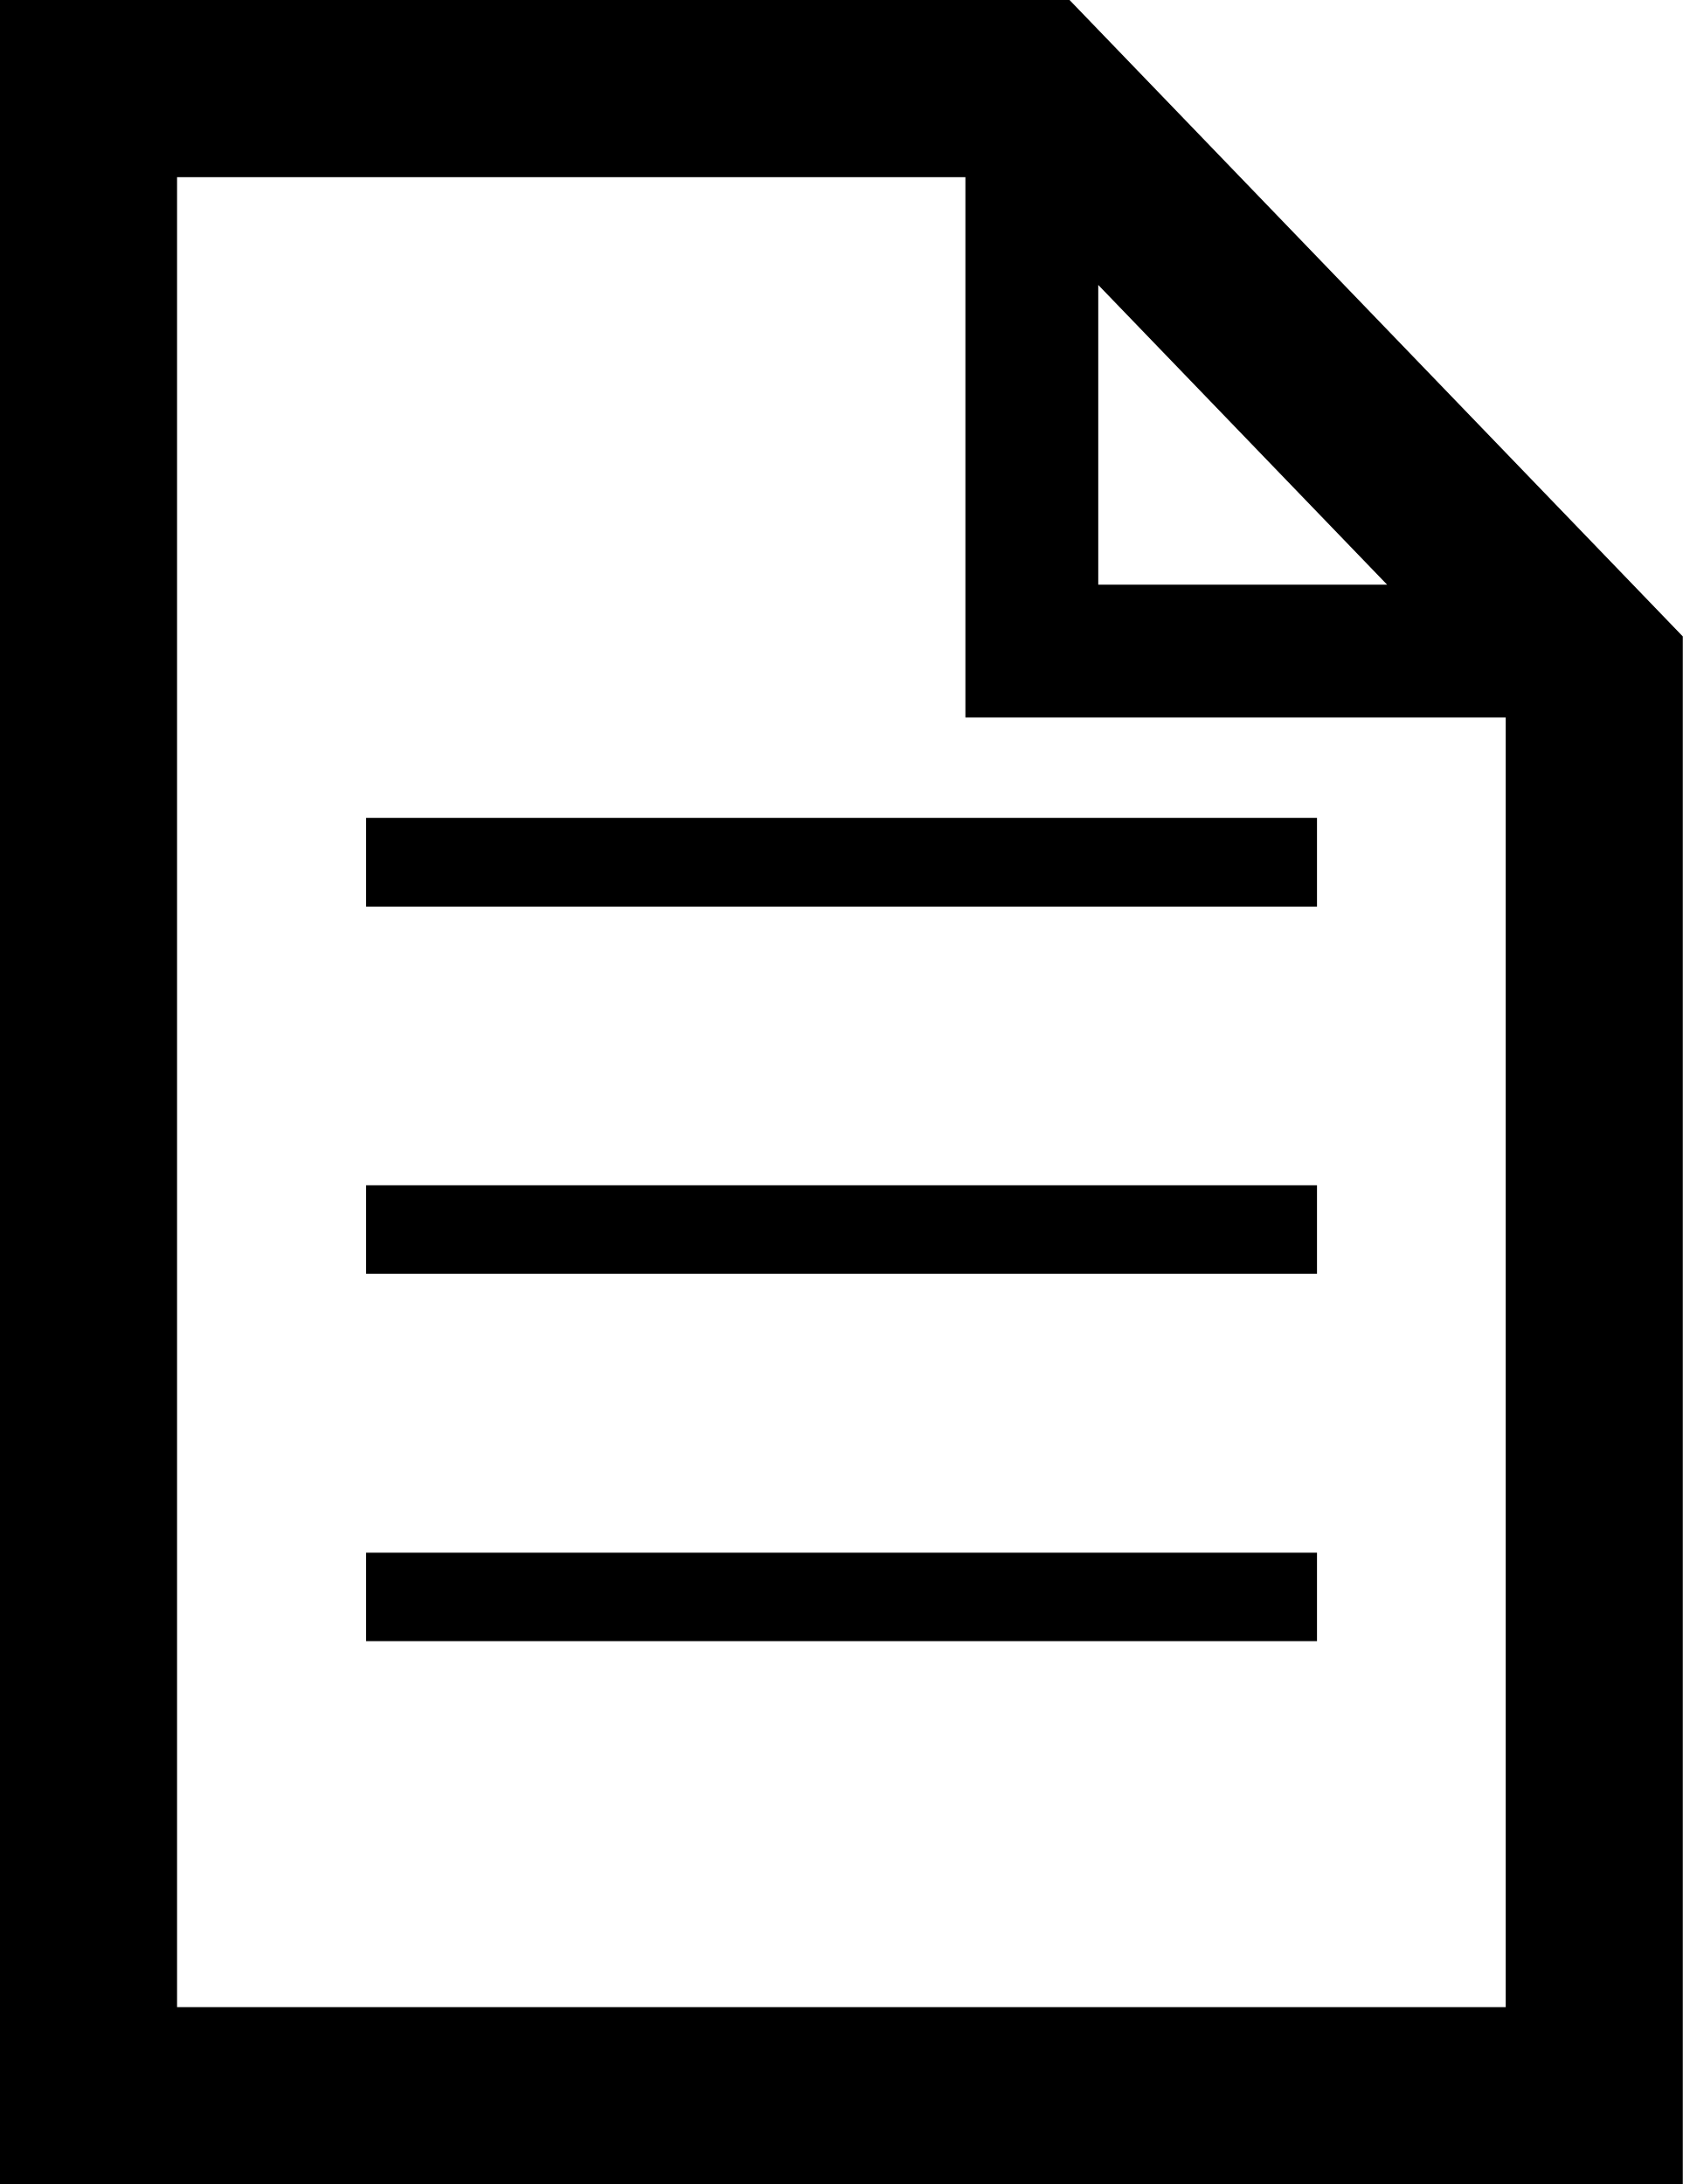
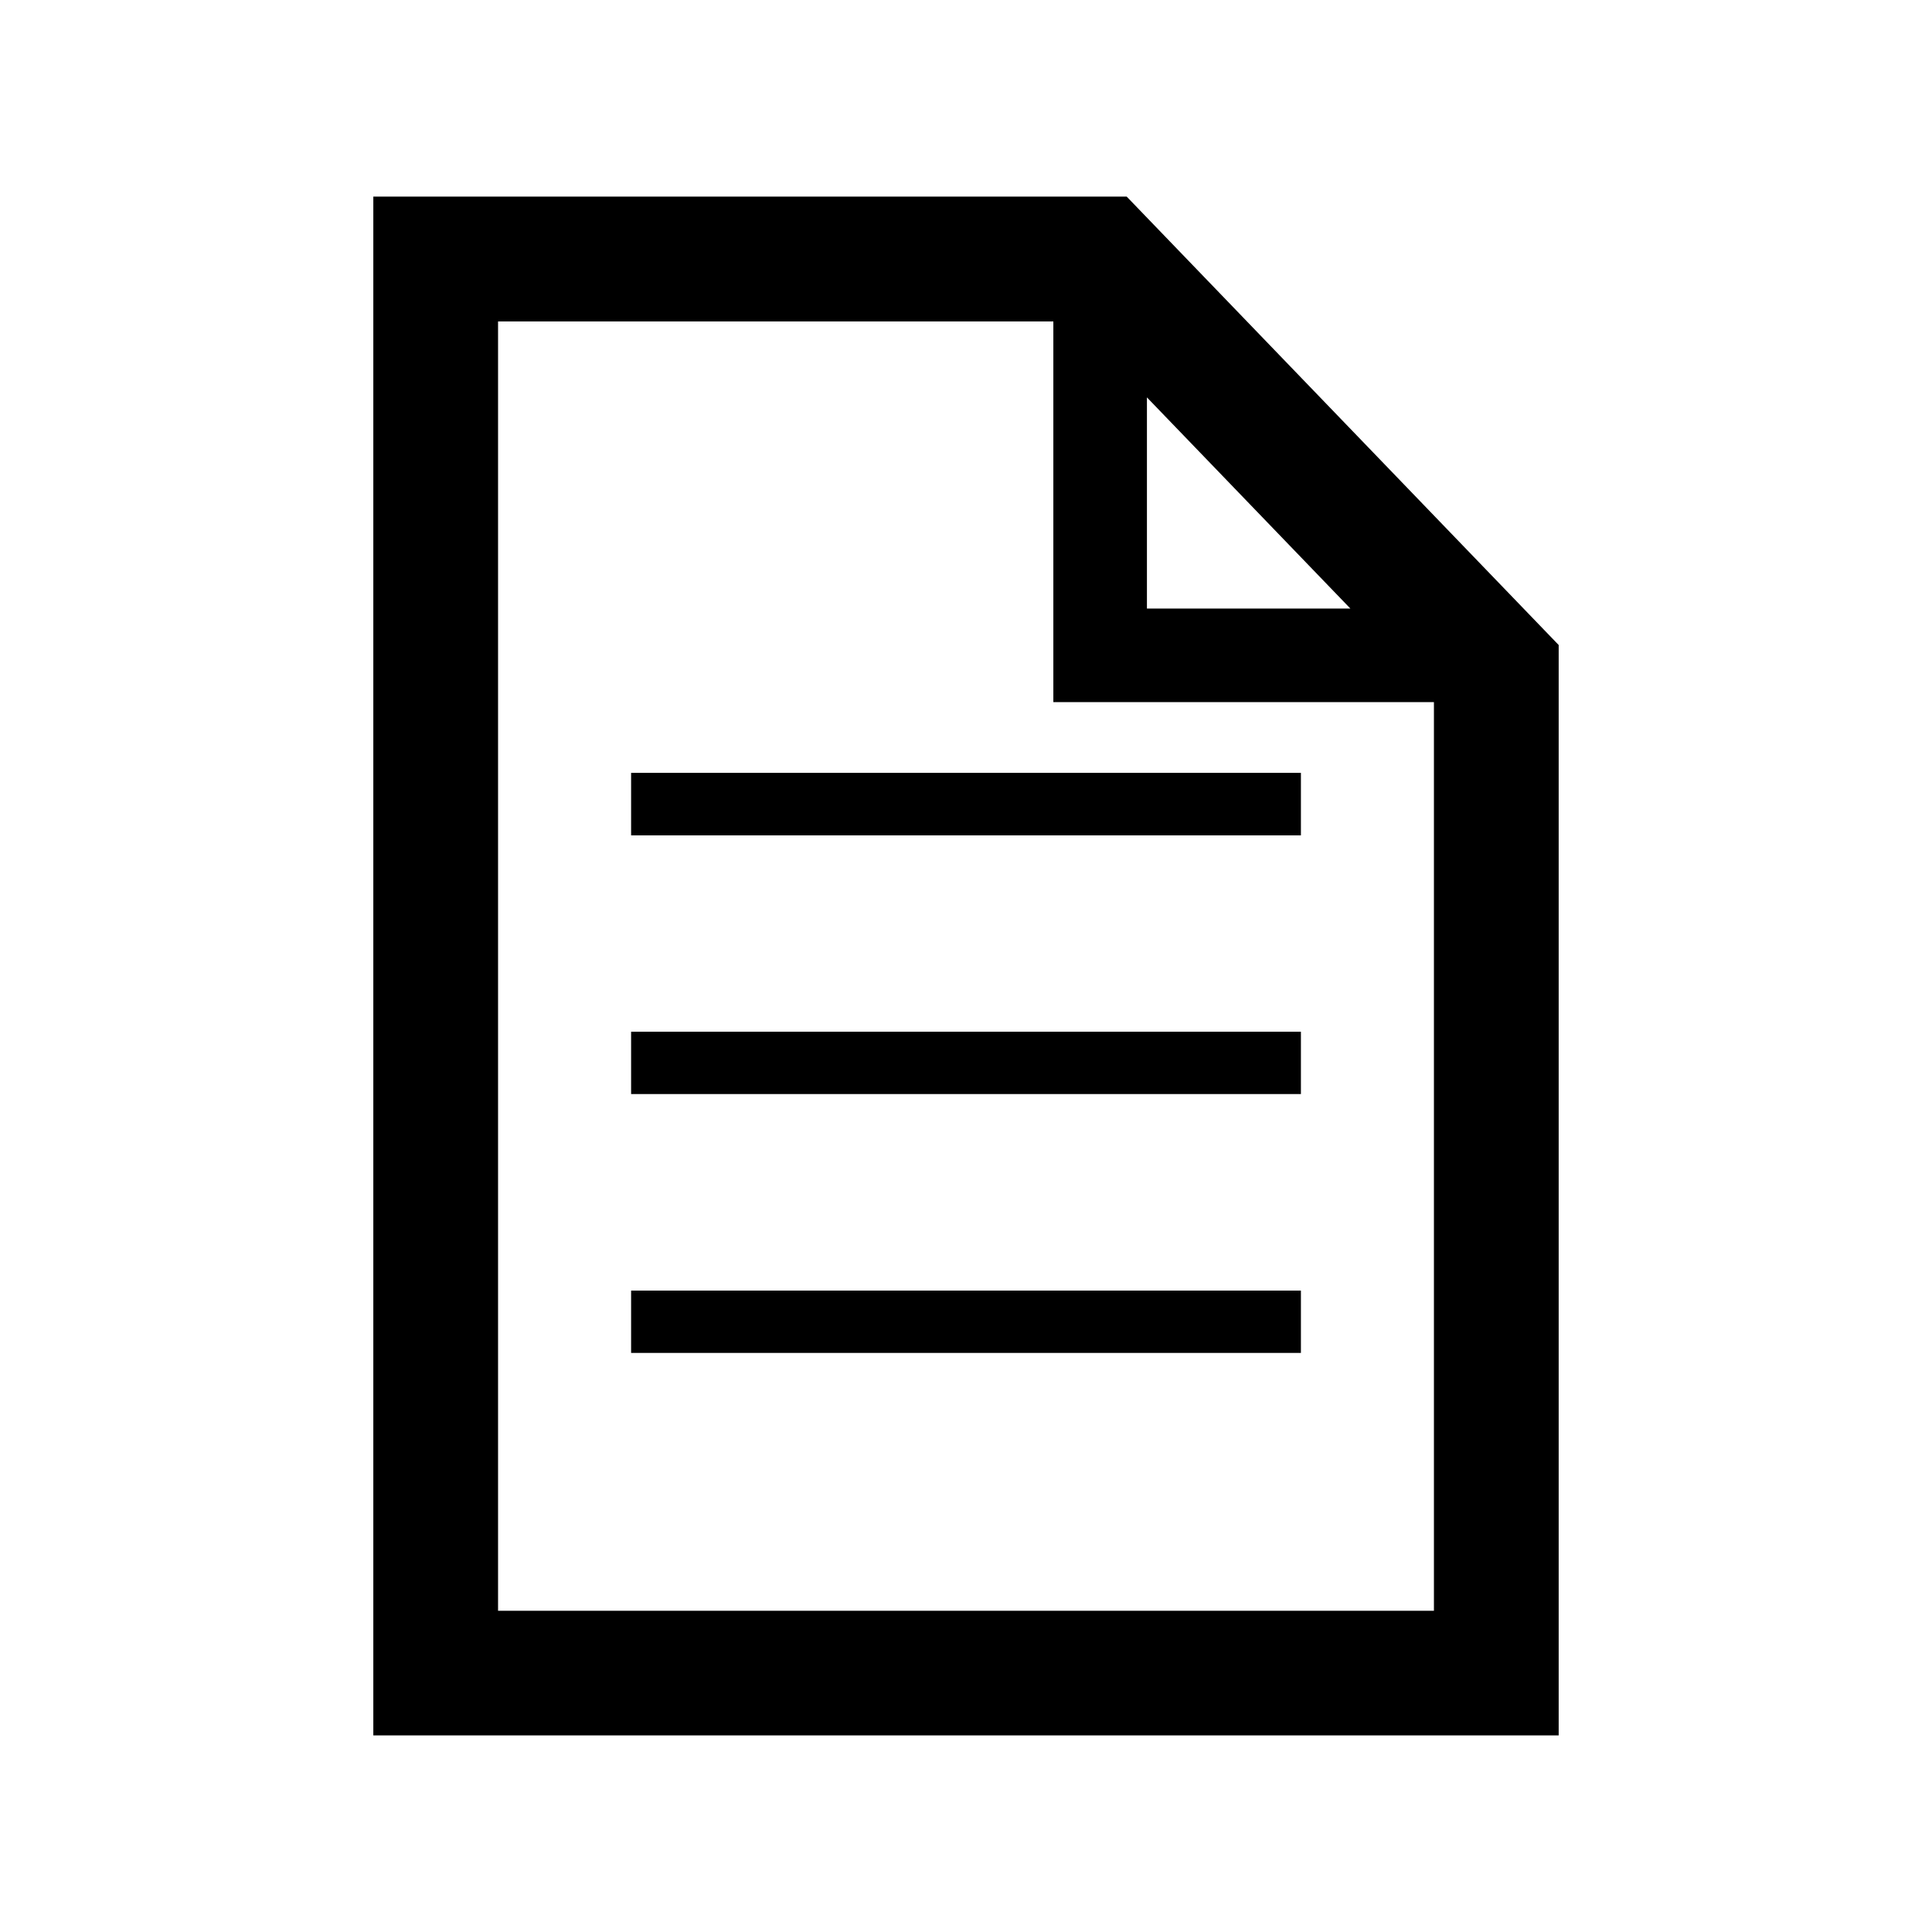
- <svg xmlns="http://www.w3.org/2000/svg" version="1.1" id="Layer_1" x="0px" y="0px" width="77.031px" height="100px" viewBox="0 0 77.031 100" enable-background="new 0 0 77.031 100" xml:space="preserve">
-   <path d="M48.958,0H0v100h77.031V29.141L48.958,0z M50.273,13.047l13.223,13.724H50.273V13.047z M68.926,91.901H8.105V8.112h36.087  v24.74h24.733V91.901z" />
-   <rect x="16.758" y="37.448" width="43.528" height="4.062" />
-   <rect x="16.758" y="54.271" width="43.528" height="4.05" />
-   <rect x="16.758" y="71.094" width="43.528" height="4.05" />
+ <svg xmlns="http://www.w3.org/2000/svg" version="1.1" id="Layer_1" x="0px" y="0px" width="100" height="100" viewBox="0 0 100 100" enable-background="new 0 0 77.031 100" xml:space="preserve">
+   <defs id="defs13" />
+   <path d="M 58.317,10.176 H 19.323 V 89.824 H 80.677 V 33.386 L 58.317,10.176 z m 1.047,10.392 10.532,10.931 H 59.365 V 20.568 z M 74.221,83.373 H 25.779 V 16.637 h 28.742 v 19.705 h 19.699 v 47.031 z" id="path3" />
+   <rect x="32.666" y="40.003" width="34.669" height="3.235" id="rect5" />
+   <rect x="32.666" y="53.402" width="34.669" height="3.226" id="rect7" />
+   <rect x="32.666" y="66.801" width="34.669" height="3.226" id="rect9" />
</svg>
